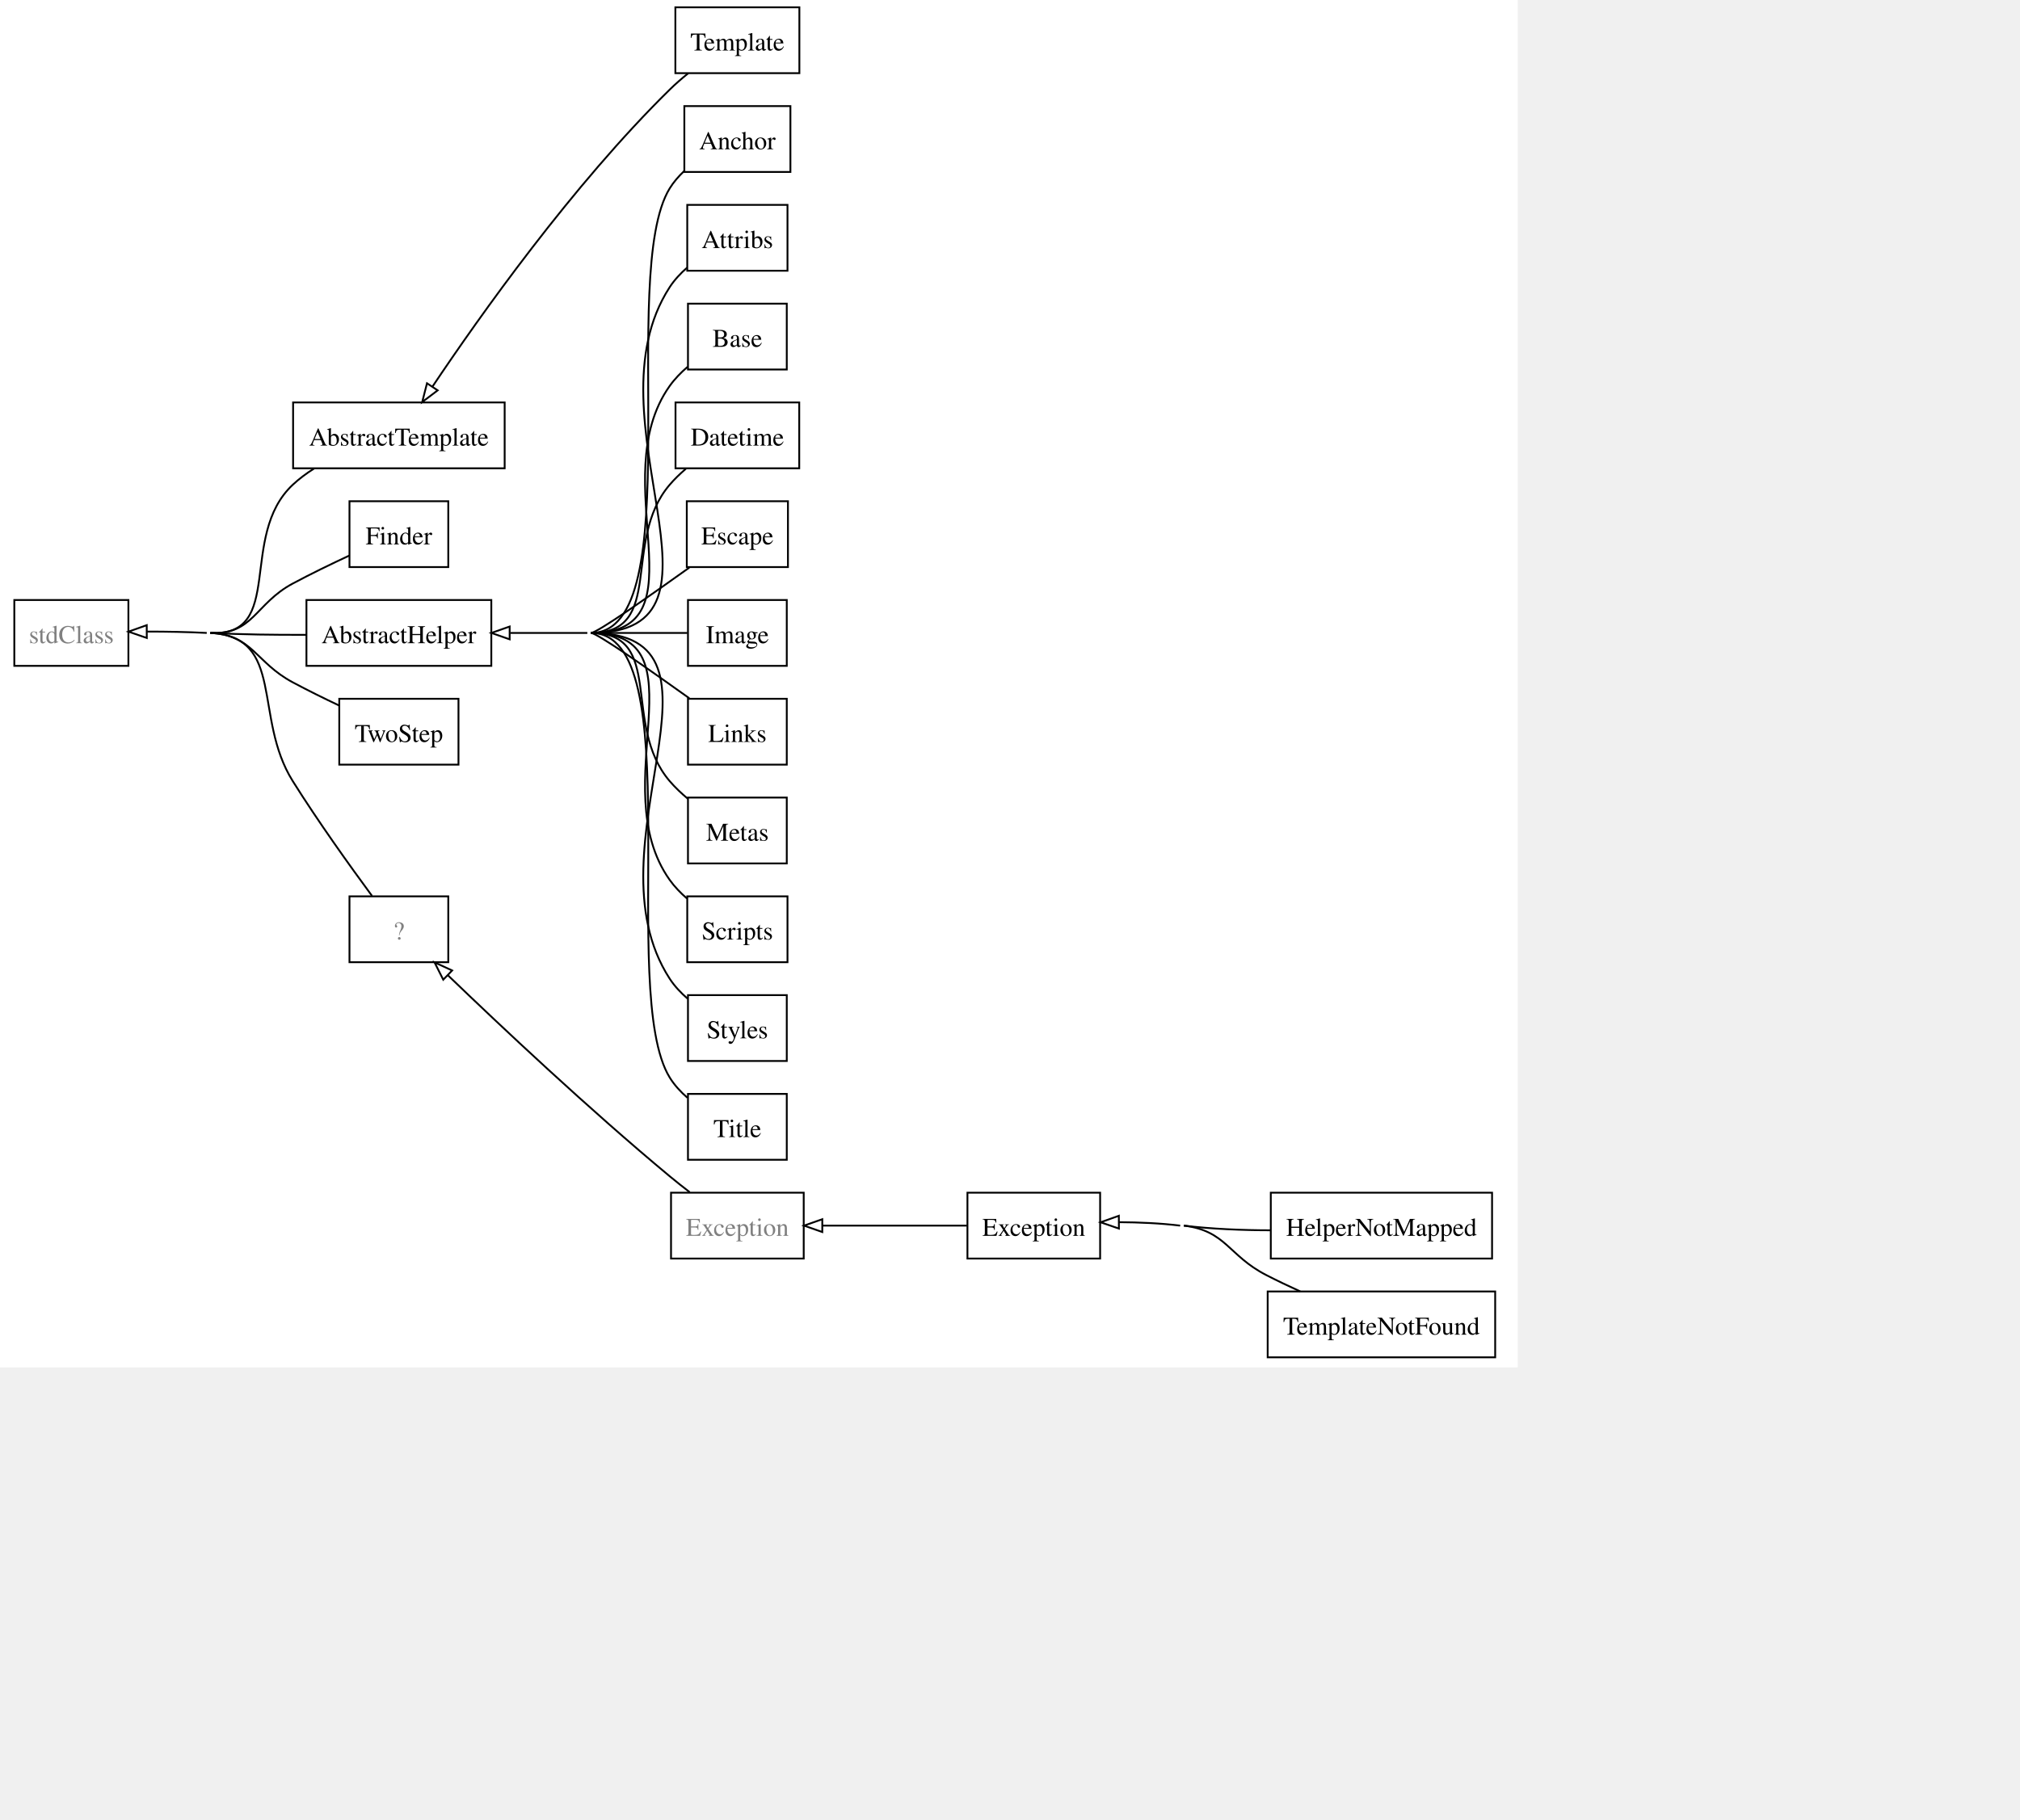
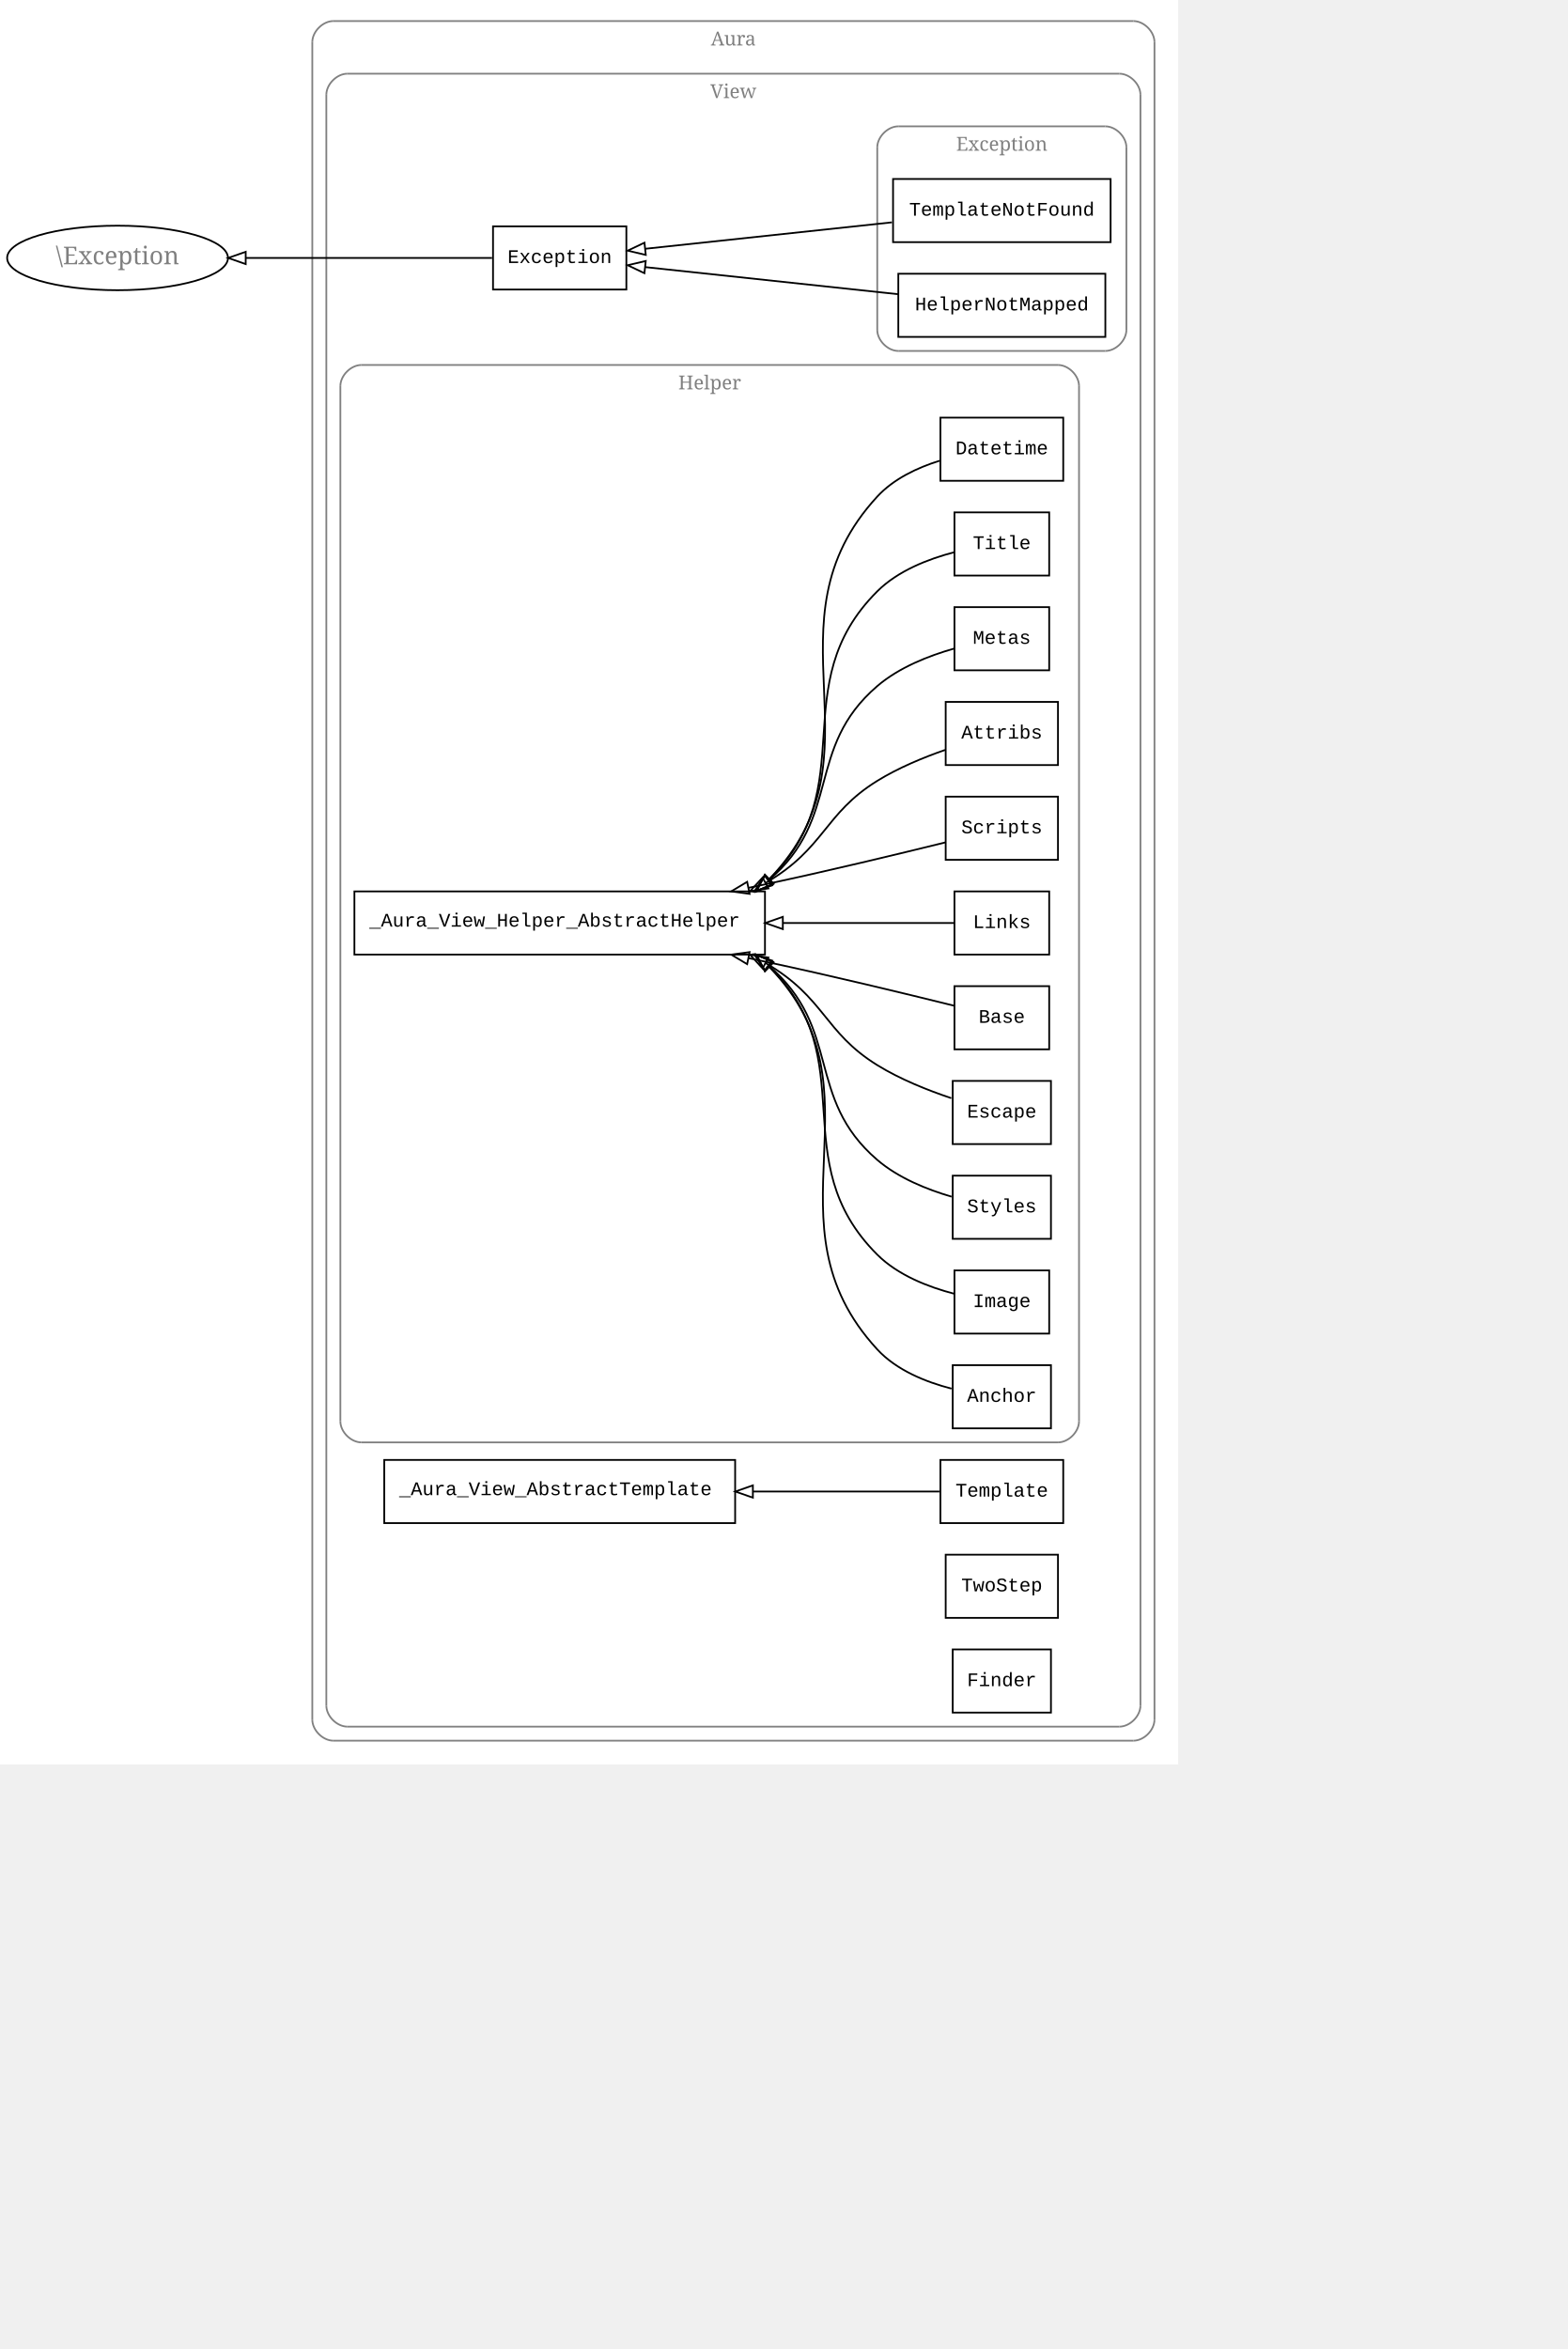
- <svg xmlns="http://www.w3.org/2000/svg" xmlns:xlink="http://www.w3.org/1999/xlink" width="828pt" height="746pt">
-   <g id="viewport" class="graph" transform="scale(1 1) rotate(0) translate(4 742)">
-     <polygon fill="white" stroke="white" points="-4,5 -4,-742 825,-742 825,5 -4,5" />
-     <g id="node1" class="node">
-       <polygon fill="white" stroke="black" points="66.177,-414 3.823,-414 3.823,-378 66.177,-378 66.177,-414" />
-       <text text-anchor="middle" x="35" y="-390.4" font-family="Times,serif" font-size="14.00" fill="gray">stdClass</text>
-     </g>
-     <g id="node2" class="node">
-       <a xlink:href="_src_AbstractTemplate.html" xlink:title="AbstractTemplate" target="_top">
-         <polygon fill="white" stroke="black" points="271.813,-522 156.187,-522 156.187,-486 271.813,-486 271.813,-522" />
-         <text text-anchor="middle" x="214" y="-498.4" font-family="Times,serif" font-size="14.00">AbstractTemplate</text>
-       </a>
-     </g>
-     <g id="edge2" class="edge">
-       <path fill="none" stroke="black" d="M167.705,-485.897C163.506,-483.255 159.515,-480.295 156,-477 125.953,-448.837 152.127,-393.87 111,-396" />
-     </g>
-     <g id="node3" class="node">
-       <a xlink:href="_src_Template.html" xlink:title="Template" target="_top">
-         <polygon fill="white" stroke="black" points="432.885,-738 365.115,-738 365.115,-702 432.885,-702 432.885,-738" />
-         <text text-anchor="middle" x="399" y="-714.4" font-family="Times,serif" font-size="14.00">Template</text>
-       </a>
-     </g>
-     <g id="edge4" class="edge">
-       <path fill="none" stroke="black" d="M372.128,-701.925C368.599,-699.083 365.121,-696.066 362,-693 308.885,-640.808 258.125,-569.113 232.432,-530.767" />
-       <polygon fill="none" stroke="black" points="235.198,-528.605 226.748,-522.214 229.369,-532.48 235.198,-528.605" />
+ <svg xmlns="http://www.w3.org/2000/svg" xmlns:xlink="http://www.w3.org/1999/xlink" width="670pt" height="1004pt">
+   <g id="viewport" class="graph" transform="scale(1 1) rotate(0) translate(4 1000)">
+     <polygon fill="white" stroke="white" points="-4,5 -4,-1000 667,-1000 667,5 -4,5" />
+     <g id="graph2" class="cluster">
+       <polyline fill="none" stroke="gray" points="186,-8 642,-8 " />
+       <path fill="none" stroke="gray" d="M642,-8C648,-8 654,-14 654,-20" />
+       <polyline fill="none" stroke="gray" points="654,-20 654,-976 " />
+       <path fill="none" stroke="gray" d="M654,-976C654,-982 648,-988 642,-988" />
+       <polyline fill="none" stroke="gray" points="642,-988 186,-988 " />
+       <path fill="none" stroke="gray" d="M186,-988C180,-988 174,-982 174,-976" />
+       <polyline fill="none" stroke="gray" points="174,-976 174,-20 " />
+       <path fill="none" stroke="gray" d="M174,-20C174,-14 180,-8 186,-8" />
+       <text text-anchor="middle" x="414" y="-974.1" font-family="Times Roman,serif" font-size="11.00" fill="gray">Aura</text>
+     </g>
+     <g id="graph3" class="cluster">
+       <polyline fill="none" stroke="gray" points="194,-16 634,-16 " />
+       <path fill="none" stroke="gray" d="M634,-16C640,-16 646,-22 646,-28" />
+       <polyline fill="none" stroke="gray" points="646,-28 646,-946 " />
+       <path fill="none" stroke="gray" d="M646,-946C646,-952 640,-958 634,-958" />
+       <polyline fill="none" stroke="gray" points="634,-958 194,-958 " />
+       <path fill="none" stroke="gray" d="M194,-958C188,-958 182,-952 182,-946" />
+       <polyline fill="none" stroke="gray" points="182,-946 182,-28 " />
+       <path fill="none" stroke="gray" d="M182,-28C182,-22 188,-16 194,-16" />
+       <text text-anchor="middle" x="414" y="-944.1" font-family="Times Roman,serif" font-size="11.00" fill="gray">View</text>
+     </g>
+     <g id="graph4" class="cluster">
+       <polyline fill="none" stroke="gray" points="508,-800 626,-800 " />
+       <path fill="none" stroke="gray" d="M626,-800C632,-800 638,-806 638,-812" />
+       <polyline fill="none" stroke="gray" points="638,-812 638,-916 " />
+       <path fill="none" stroke="gray" d="M638,-916C638,-922 632,-928 626,-928" />
+       <polyline fill="none" stroke="gray" points="626,-928 508,-928 " />
+       <path fill="none" stroke="gray" d="M508,-928C502,-928 496,-922 496,-916" />
+       <polyline fill="none" stroke="gray" points="496,-916 496,-812 " />
+       <path fill="none" stroke="gray" d="M496,-812C496,-806 502,-800 508,-800" />
+       <text text-anchor="middle" x="567" y="-914.1" font-family="Times Roman,serif" font-size="11.00" fill="gray">Exception</text>
+     </g>
+     <g id="graph5" class="cluster">
+       <polyline fill="none" stroke="gray" points="202,-178 599,-178 " />
+       <path fill="none" stroke="gray" d="M599,-178C605,-178 611,-184 611,-190" />
+       <polyline fill="none" stroke="gray" points="611,-190 611,-780 " />
+       <path fill="none" stroke="gray" d="M611,-780C611,-786 605,-792 599,-792" />
+       <polyline fill="none" stroke="gray" points="599,-792 202,-792 " />
+       <path fill="none" stroke="gray" d="M202,-792C196,-792 190,-786 190,-780" />
+       <polyline fill="none" stroke="gray" points="190,-780 190,-190 " />
+       <path fill="none" stroke="gray" d="M190,-190C190,-184 196,-178 202,-178" />
+       <text text-anchor="middle" x="400.5" y="-778.1" font-family="Times Roman,serif" font-size="11.00" fill="gray">Helper</text>
    </g>
    <g id="node4" class="node">
-       <a xlink:href="_src_Finder.html" xlink:title="Finder" target="_top">
-         <polygon fill="white" stroke="black" points="241,-468 187,-468 187,-432 241,-432 241,-468" />
-         <text text-anchor="middle" x="214" y="-444.4" font-family="Times,serif" font-size="14.00">Finder</text>
-       </a>
-     </g>
-     <g id="edge6" class="edge">
-       <path fill="none" stroke="black" d="M186.912,-438.298C177.113,-433.732 165.944,-428.322 156,-423 135.436,-411.994 134.293,-394.794 111,-396" />
+       <a xlink:href="db_src_Exception_TemplateNotFound.html" xlink:title="TemplateNotFound" target="_parent">
+         <polygon fill="none" stroke="black" points="629,-898 505,-898 505,-862 629,-862 629,-898" />
+         <text text-anchor="middle" x="567" y="-877.1" font-family="Courier New" font-size="11.00">TemplateNotFound</text>
+       </a>
+     </g>
+     <g id="node23" class="node">
+       <a xlink:href="db_src_Exception.html" xlink:title="Exception" target="_parent">
+         <polygon fill="none" stroke="black" points="353,-871 277,-871 277,-835 353,-835 353,-871" />
+         <text text-anchor="middle" x="315" y="-850.1" font-family="Courier New" font-size="11.00">Exception</text>
+       </a>
+     </g>
+     <g id="edge8" class="edge">
+       <path fill="none" stroke="black" d="M504.384,-873.291C460.937,-868.636 403.895,-862.524 363.81,-858.23" />
+       <polygon fill="none" stroke="black" points="364.063,-854.737 353.747,-857.152 363.318,-861.697 364.063,-854.737" />
    </g>
    <g id="node5" class="node">
-       <a xlink:href="_src_Helper_AbstractHelper.html" xlink:title="AbstractHelper" target="_top">
-         <polygon fill="white" stroke="black" points="264.519,-414 163.481,-414 163.481,-378 264.519,-378 264.519,-414" />
-         <text text-anchor="middle" x="214" y="-390.4" font-family="Times,serif" font-size="14.00">AbstractHelper</text>
-       </a>
-     </g>
-     <g id="edge8" class="edge">
-       <path fill="none" stroke="black" d="M163.428,-394.971C146.759,-394.899 128.066,-395.116 111,-396" />
-     </g>
-     <g id="node6" class="node">
-       <a xlink:href="_src_Helper_Anchor.html" xlink:title="Anchor" target="_top">
-         <polygon fill="white" stroke="black" points="427.986,-684 370.014,-684 370.014,-648 427.986,-648 427.986,-684" />
-         <text text-anchor="middle" x="399" y="-660.4" font-family="Times,serif" font-size="14.00">Anchor</text>
+       <a xlink:href="db_src_Exception_HelperNotMapped.html" xlink:title="HelperNotMapped" target="_parent">
+         <polygon fill="none" stroke="black" points="626,-844 508,-844 508,-808 626,-808 626,-844" />
+         <text text-anchor="middle" x="567" y="-823.1" font-family="Courier New" font-size="11.00">HelperNotMapped</text>
      </a>
    </g>
    <g id="edge10" class="edge">
-       <path fill="none" stroke="black" d="M369.906,-648.482C366.876,-645.63 364.128,-642.461 362,-639 333.279,-592.283 373.839,-396 319,-396" />
+       <path fill="none" stroke="black" d="M507.917,-832.33C464.063,-837.029 404.973,-843.36 363.791,-847.772" />
+       <polygon fill="none" stroke="black" points="363.297,-844.305 353.727,-848.851 364.043,-851.265 363.297,-844.305" />
    </g>
    <g id="node7" class="node">
-       <a xlink:href="_src_Helper_Attribs.html" xlink:title="Attribs" target="_top">
-         <polygon fill="white" stroke="black" points="426.39,-630 371.61,-630 371.61,-594 426.39,-594 426.39,-630" />
-         <text text-anchor="middle" x="399" y="-606.4" font-family="Times,serif" font-size="14.00">Attribs</text>
+       <a xlink:href="db_src_Helper_Datetime.html" xlink:title="Datetime" target="_parent">
+         <polygon fill="none" stroke="black" points="602,-762 532,-762 532,-726 602,-726 602,-762" />
+         <text text-anchor="middle" x="567" y="-741.1" font-family="Courier New" font-size="11.00">Datetime</text>
+       </a>
+     </g>
+     <g id="node15" class="node">
+       <a xlink:href="db_src_Helper_AbstractHelper.html" xlink:title="&lt;I&gt;_Aura_View_Helper_AbstractHelper&lt;/I&gt;" target="_parent">
+         <polygon fill="none" stroke="black" points="432,-492 198,-492 198,-456 432,-456 432,-492" />
+         <text text-anchor="start" x="206.5" y="-471.933" font-family="Courier New" font-size="11.00">_Aura_View_Helper_AbstractHelper</text>
      </a>
    </g>
    <g id="edge12" class="edge">
-       <path fill="none" stroke="black" d="M371.492,-595.67C367.884,-592.505 364.551,-588.932 362,-585 315.114,-512.73 405.147,-396 319,-396" />
+       <path fill="none" stroke="black" d="M531.463,-737.414C518.755,-733.432 505.295,-727.085 496,-717 429,-644.303 502.481,-569.869 434.732,-499.308" />
+       <polygon fill="none" stroke="black" points="436.858,-496.495 427.24,-492.052 431.988,-501.524 436.858,-496.495" />
    </g>
    <g id="node8" class="node">
-       <a xlink:href="_src_Helper_Base.html" xlink:title="Base" target="_top">
-         <polygon fill="white" stroke="black" points="426,-576 372,-576 372,-540 426,-540 426,-576" />
-         <text text-anchor="middle" x="399" y="-552.4" font-family="Times,serif" font-size="14.00">Base</text>
+       <a xlink:href="db_src_Helper_Title.html" xlink:title="Title" target="_parent">
+         <polygon fill="none" stroke="black" points="594,-708 540,-708 540,-672 594,-672 594,-708" />
+         <text text-anchor="middle" x="567" y="-687.1" font-family="Courier New" font-size="11.00">Title</text>
      </a>
    </g>
    <g id="edge14" class="edge">
-       <path fill="none" stroke="black" d="M371.781,-541.474C368.135,-538.334 364.715,-534.821 362,-531 325.524,-479.671 381.97,-396 319,-396" />
+       <path fill="none" stroke="black" d="M539.769,-685.262C525.148,-681.458 507.765,-674.734 496,-663 442.031,-609.17 488.843,-551.834 434.387,-498.832" />
+       <polygon fill="none" stroke="black" points="436.611,-496.125 426.828,-492.056 431.938,-501.337 436.611,-496.125" />
    </g>
    <g id="node9" class="node">
-       <a xlink:href="_src_Helper_Datetime.html" xlink:title="Datetime" target="_top">
-         <polygon fill="white" stroke="black" points="432.811,-522 365.189,-522 365.189,-486 432.811,-486 432.811,-522" />
-         <text text-anchor="middle" x="399" y="-498.4" font-family="Times,serif" font-size="14.00">Datetime</text>
+       <a xlink:href="db_src_Helper_Metas.html" xlink:title="Metas" target="_parent">
+         <polygon fill="none" stroke="black" points="594,-654 540,-654 540,-618 594,-618 594,-654" />
+         <text text-anchor="middle" x="567" y="-633.1" font-family="Courier New" font-size="11.00">Metas</text>
      </a>
    </g>
    <g id="edge16" class="edge">
-       <path fill="none" stroke="black" d="M370.884,-485.77C367.694,-483.034 364.641,-480.087 362,-477 335.505,-446.029 359.758,-396 319,-396" />
+       <path fill="none" stroke="black" d="M539.733,-630.364C525.453,-626.32 508.407,-619.652 496,-609 454.602,-573.459 476.239,-534.13 434.015,-498.275" />
+       <polygon fill="none" stroke="black" points="436.072,-495.441 426.022,-492.088 431.788,-500.976 436.072,-495.441" />
    </g>
    <g id="node10" class="node">
-       <a xlink:href="_src_Helper_Escape.html" xlink:title="Escape" target="_top">
-         <polygon fill="white" stroke="black" points="426.643,-468 371.357,-468 371.357,-432 426.643,-432 426.643,-468" />
-         <text text-anchor="middle" x="399" y="-444.4" font-family="Times,serif" font-size="14.00">Escape</text>
+       <a xlink:href="db_src_Helper_Attribs.html" xlink:title="Attribs" target="_parent">
+         <polygon fill="none" stroke="black" points="599,-600 535,-600 535,-564 599,-564 599,-600" />
+         <text text-anchor="middle" x="567" y="-579.1" font-family="Courier New" font-size="11.00">Attribs</text>
      </a>
    </g>
    <g id="edge18" class="edge">
-       <path fill="none" stroke="black" d="M372.737,-431.718C350.867,-416.052 322.24,-396 319,-396" />
+       <path fill="none" stroke="black" d="M534.681,-572.629C522.103,-568.248 507.887,-562.355 496,-555 465.543,-536.155 466.259,-516.514 432.336,-496.821" />
+       <polygon fill="none" stroke="black" points="433.945,-493.712 423.476,-492.084 430.644,-499.885 433.945,-493.712" />
    </g>
    <g id="node11" class="node">
-       <a xlink:href="_src_Helper_Image.html" xlink:title="Image" target="_top">
-         <polygon fill="white" stroke="black" points="426,-414 372,-414 372,-378 426,-378 426,-414" />
-         <text text-anchor="middle" x="399" y="-390.4" font-family="Times,serif" font-size="14.00">Image</text>
+       <a xlink:href="db_src_Helper_Scripts.html" xlink:title="Scripts" target="_parent">
+         <polygon fill="none" stroke="black" points="599,-546 535,-546 535,-510 599,-510 599,-546" />
+         <text text-anchor="middle" x="567" y="-525.1" font-family="Courier New" font-size="11.00">Scripts</text>
      </a>
    </g>
    <g id="edge20" class="edge">
-       <path fill="none" stroke="black" d="M371.667,-396C356.306,-396 336.556,-396 319,-396" />
+       <path fill="none" stroke="black" d="M534.909,-519.946C507.616,-513.203 467.342,-503.507 432,-496 428.964,-495.355 425.882,-494.71 422.769,-494.068" />
+       <polygon fill="none" stroke="black" points="423.242,-490.592 412.744,-492.025 421.844,-497.451 423.242,-490.592" />
    </g>
    <g id="node12" class="node">
-       <a xlink:href="_src_Helper_Links.html" xlink:title="Links" target="_top">
-         <polygon fill="white" stroke="black" points="426,-360 372,-360 372,-324 426,-324 426,-360" />
-         <text text-anchor="middle" x="399" y="-336.4" font-family="Times,serif" font-size="14.00">Links</text>
+       <a xlink:href="db_src_Helper_Links.html" xlink:title="Links" target="_parent">
+         <polygon fill="none" stroke="black" points="594,-492 540,-492 540,-456 594,-456 594,-492" />
+         <text text-anchor="middle" x="567" y="-471.1" font-family="Courier New" font-size="11.00">Links</text>
      </a>
    </g>
    <g id="edge22" class="edge">
-       <path fill="none" stroke="black" d="M372.737,-360.282C350.867,-375.948 322.24,-396 319,-396" />
+       <path fill="none" stroke="black" d="M539.552,-474C515.649,-474 479.164,-474 442.51,-474" />
+       <polygon fill="none" stroke="black" points="442.177,-470.5 432.177,-474 442.177,-477.5 442.177,-470.5" />
    </g>
    <g id="node13" class="node">
-       <a xlink:href="_src_Helper_Metas.html" xlink:title="Metas" target="_top">
-         <polygon fill="white" stroke="black" points="426,-306 372,-306 372,-270 426,-270 426,-306" />
-         <text text-anchor="middle" x="399" y="-282.4" font-family="Times,serif" font-size="14.00">Metas</text>
+       <a xlink:href="db_src_Helper_Base.html" xlink:title="Base" target="_parent">
+         <polygon fill="none" stroke="black" points="594,-438 540,-438 540,-402 594,-402 594,-438" />
+         <text text-anchor="middle" x="567" y="-417.1" font-family="Courier New" font-size="11.00">Base</text>
      </a>
    </g>
    <g id="edge24" class="edge">
-       <path fill="none" stroke="black" d="M371.993,-305.291C368.404,-308.288 364.946,-311.557 362,-315 335.505,-345.971 359.758,-396 319,-396" />
+       <path fill="none" stroke="black" d="M539.934,-426.81C512.737,-433.56 469.58,-444.017 432,-452 428.964,-452.645 425.882,-453.29 422.769,-453.932" />
+       <polygon fill="none" stroke="black" points="421.844,-450.549 412.744,-455.975 423.242,-457.408 421.844,-450.549" />
    </g>
    <g id="node14" class="node">
-       <a xlink:href="_src_Helper_Scripts.html" xlink:title="Scripts" target="_top">
-         <polygon fill="white" stroke="black" points="426.39,-252 371.61,-252 371.61,-216 426.39,-216 426.39,-252" />
-         <text text-anchor="middle" x="399" y="-228.4" font-family="Times,serif" font-size="14.00">Scripts</text>
+       <a xlink:href="db_src_Helper_Escape.html" xlink:title="Escape" target="_parent">
+         <polygon fill="none" stroke="black" points="595,-384 539,-384 539,-348 595,-348 595,-384" />
+         <text text-anchor="middle" x="567" y="-363.1" font-family="Courier New" font-size="11.00">Escape</text>
      </a>
    </g>
    <g id="edge26" class="edge">
-       <path fill="none" stroke="black" d="M371.417,-250.842C367.908,-253.901 364.625,-257.306 362,-261 325.524,-312.329 381.97,-396 319,-396" />
-     </g>
-     <g id="node15" class="node">
-       <a xlink:href="_src_Helper_Styles.html" xlink:title="Styles" target="_top">
-         <polygon fill="white" stroke="black" points="426,-198 372,-198 372,-162 426,-162 426,-198" />
-         <text text-anchor="middle" x="399" y="-174.4" font-family="Times,serif" font-size="14.00">Styles</text>
+       <path fill="none" stroke="black" d="M538.194,-374.171C524.806,-378.653 509.009,-384.951 496,-393 465.543,-411.845 466.259,-431.486 432.336,-451.179" />
+       <polygon fill="none" stroke="black" points="430.644,-448.115 423.476,-455.916 433.945,-454.288 430.644,-448.115" />
+     </g>
+     <g id="node16" class="node">
+       <a xlink:href="db_src_Helper_Styles.html" xlink:title="Styles" target="_parent">
+         <polygon fill="none" stroke="black" points="595,-330 539,-330 539,-294 595,-294 595,-330" />
+         <text text-anchor="middle" x="567" y="-309.1" font-family="Courier New" font-size="11.00">Styles</text>
      </a>
    </g>
    <g id="edge28" class="edge">
-       <path fill="none" stroke="black" d="M371.854,-196.015C368.107,-199.258 364.636,-202.936 362,-207 315.114,-279.27 405.147,-396 319,-396" />
-     </g>
-     <g id="node16" class="node">
-       <a xlink:href="_src_Helper_Title.html" xlink:title="Title" target="_top">
-         <polygon fill="white" stroke="black" points="426,-144 372,-144 372,-108 426,-108 426,-144" />
-         <text text-anchor="middle" x="399" y="-120.4" font-family="Times,serif" font-size="14.00">Title</text>
+       <path fill="none" stroke="black" d="M538.342,-318.036C524.358,-322.115 508.007,-328.691 496,-339 454.602,-374.541 476.239,-413.87 434.015,-449.725" />
+       <polygon fill="none" stroke="black" points="431.788,-447.024 426.022,-455.912 436.072,-452.559 431.788,-447.024" />
+     </g>
+     <g id="node17" class="node">
+       <a xlink:href="db_src_Helper_Image.html" xlink:title="Image" target="_parent">
+         <polygon fill="none" stroke="black" points="594,-276 540,-276 540,-240 594,-240 594,-276" />
+         <text text-anchor="middle" x="567" y="-255.1" font-family="Courier New" font-size="11.00">Image</text>
      </a>
    </g>
    <g id="edge30" class="edge">
-       <path fill="none" stroke="black" d="M371.682,-141.907C367.956,-145.162 364.537,-148.874 362,-153 333.279,-199.717 373.839,-396 319,-396" />
-       <path fill="none" stroke="black" d="M317,-396C303.383,-396 288.743,-396 274.923,-396" />
-       <polygon fill="none" stroke="black" points="274.545,-392.5 264.545,-396 274.545,-399.5 274.545,-392.5" />
-     </g>
-     <g id="node17" class="node">
-       <a xlink:href="_src_TwoStep.html" xlink:title="TwoStep" target="_top">
-         <polygon fill="white" stroke="black" points="246.576,-360 181.424,-360 181.424,-324 246.576,-324 246.576,-360" />
-         <text text-anchor="middle" x="214" y="-336.4" font-family="Times,serif" font-size="14.00">TwoStep</text>
+       <path fill="none" stroke="black" d="M539.769,-262.738C525.148,-266.542 507.765,-273.266 496,-285 442.031,-338.83 488.843,-396.166 434.387,-449.168" />
+       <polygon fill="none" stroke="black" points="431.938,-446.663 426.828,-455.944 436.611,-451.875 431.938,-446.663" />
+     </g>
+     <g id="node18" class="node">
+       <a xlink:href="db_src_Helper_Anchor.html" xlink:title="Anchor" target="_parent">
+         <polygon fill="none" stroke="black" points="595,-222 539,-222 539,-186 595,-186 595,-222" />
+         <text text-anchor="middle" x="567" y="-201.1" font-family="Courier New" font-size="11.00">Anchor</text>
      </a>
    </g>
    <g id="edge32" class="edge">
-       <path fill="none" stroke="black" d="M181.366,-356.309C173.034,-360.261 164.11,-364.66 156,-369 135.436,-380.006 134.293,-394.794 111,-396" />
-     </g>
-     <g id="node18" class="node">
-       <polygon fill="white" stroke="black" points="241,-252 187,-252 187,-216 241,-216 241,-252" />
-       <text text-anchor="middle" x="214" y="-228.4" font-family="Times,serif" font-size="14.00" fill="gray">?</text>
+       <path fill="none" stroke="black" d="M538.322,-208.632C523.813,-212.374 506.993,-219.072 496,-231 429,-303.697 502.481,-378.131 434.732,-448.692" />
+       <polygon fill="none" stroke="black" points="431.988,-446.476 427.24,-455.948 436.858,-451.505 431.988,-446.476" />
+     </g>
+     <g id="node19" class="node">
+       <a xlink:href="db_src_Template.html" xlink:title="Template" target="_parent">
+         <polygon fill="none" stroke="black" points="602,-168 532,-168 532,-132 602,-132 602,-168" />
+         <text text-anchor="middle" x="567" y="-147.1" font-family="Courier New" font-size="11.00">Template</text>
+       </a>
+     </g>
+     <g id="node22" class="node">
+       <a xlink:href="db_src_AbstractTemplate.html" xlink:title="&lt;I&gt;_Aura_View_AbstractTemplate&lt;/I&gt;" target="_parent">
+         <polygon fill="none" stroke="black" points="415,-168 215,-168 215,-132 415,-132 415,-168" />
+         <text text-anchor="start" x="223.5" y="-147.933" font-family="Courier New" font-size="11.00">_Aura_View_AbstractTemplate</text>
+       </a>
    </g>
    <g id="edge34" class="edge">
-       <path fill="none" stroke="black" d="M109,-396C98.463,-396.546 87.06,-396.736 76.467,-396.745" />
-       <polygon fill="none" stroke="black" points="76.223,-393.244 66.207,-396.7 76.192,-400.244 76.223,-393.244" />
-       <path fill="none" stroke="black" d="M199.297,-252.28C187.378,-268.453 169.887,-292.857 156,-315 134.119,-349.889 152.127,-393.87 111,-396" />
-     </g>
-     <g id="node19" class="node">
-       <polygon fill="white" stroke="black" points="435.259,-90 362.741,-90 362.741,-54 435.259,-54 435.259,-90" />
-       <text text-anchor="middle" x="399" y="-66.4" font-family="Times,serif" font-size="14.00" fill="gray">Exception</text>
+       <path fill="none" stroke="black" d="M531.429,-150C503.656,-150 463.494,-150 425.29,-150" />
+       <polygon fill="none" stroke="black" points="425.105,-146.5 415.105,-150 425.105,-153.5 425.105,-146.5" />
+     </g>
+     <g id="node20" class="node">
+       <a xlink:href="db_src_TwoStep.html" xlink:title="TwoStep" target="_parent">
+         <polygon fill="none" stroke="black" points="599,-114 535,-114 535,-78 599,-78 599,-114" />
+         <text text-anchor="middle" x="567" y="-93.1" font-family="Courier New" font-size="11.00">TwoStep</text>
+       </a>
+     </g>
+     <g id="node21" class="node">
+       <a xlink:href="db_src_Finder.html" xlink:title="Finder" target="_parent">
+         <polygon fill="none" stroke="black" points="595,-60 539,-60 539,-24 595,-24 595,-60" />
+         <text text-anchor="middle" x="567" y="-39.1" font-family="Courier New" font-size="11.00">Finder</text>
+       </a>
+     </g>
+     <g id="node41" class="node">
+       <ellipse fill="none" stroke="black" cx="63" cy="-853" rx="62.932" ry="18.385" />
+       <text text-anchor="middle" x="63" y="-849.4" font-family="Times Roman,serif" font-size="14.00" fill="gray">\Exception</text>
    </g>
    <g id="edge36" class="edge">
-       <path fill="none" stroke="black" d="M372.962,-90.274C369.24,-93.135 365.486,-96.105 362,-99 317.96,-135.585 269.53,-181.184 240.725,-208.919" />
-       <polygon fill="none" stroke="black" points="238.251,-206.443 233.49,-215.908 243.114,-211.478 238.251,-206.443" />
-     </g>
-     <g id="node20" class="node">
-       <a xlink:href="_src_Exception.html" xlink:title="Exception" target="_top">
-         <polygon fill="white" stroke="black" points="597.259,-90 524.741,-90 524.741,-54 597.259,-54 597.259,-90" />
-         <text text-anchor="middle" x="561" y="-66.4" font-family="Times,serif" font-size="14.00">Exception</text>
-       </a>
-     </g>
-     <g id="edge38" class="edge">
-       <path fill="none" stroke="black" d="M524.491,-72C501.187,-72 470.498,-72 445.421,-72" />
-       <polygon fill="none" stroke="black" points="445.41,-68.5 435.41,-72 445.41,-75.5 445.41,-68.5" />
-     </g>
-     <g id="node21" class="node">
-       <a xlink:href="_src_Exception_HelperNotMapped.html" xlink:title="HelperNotMapped" target="_top">
-         <polygon fill="white" stroke="black" points="811.466,-90 690.534,-90 690.534,-54 811.466,-54 811.466,-90" />
-         <text text-anchor="middle" x="751" y="-66.4" font-family="Times,serif" font-size="14.00">HelperNotMapped</text>
-       </a>
-     </g>
-     <g id="edge40" class="edge">
-       <path fill="none" stroke="black" d="M690.418,-69.442C674.933,-69.476 658.305,-70.133 643,-72" />
-     </g>
-     <g id="node22" class="node">
-       <a xlink:href="_src_Exception_TemplateNotFound.html" xlink:title="TemplateNotFound" target="_top">
-         <polygon fill="white" stroke="black" points="813.171,-36 688.829,-36 688.829,-0 813.171,-0 813.171,-36" />
-         <text text-anchor="middle" x="751" y="-12.4" font-family="Times,serif" font-size="14.00">TemplateNotFound</text>
-       </a>
-     </g>
-     <g id="edge42" class="edge">
-       <path fill="none" stroke="black" d="M706.637,-36.026C700.323,-38.898 693.949,-41.936 688,-45 667.264,-55.679 666.152,-69.175 643,-72" />
-       <path fill="none" stroke="black" d="M641,-72C630.27,-73.309 618.659,-73.812 607.727,-73.881" />
-       <polygon fill="none" stroke="black" points="607.523,-70.38 597.505,-73.827 607.486,-77.38 607.523,-70.38" />
+       <path fill="none" stroke="black" d="M276.452,-853C239.28,-853 182.068,-853 136.229,-853" />
+       <polygon fill="none" stroke="black" points="136.038,-849.5 126.038,-853 136.038,-856.5 136.038,-849.5" />
    </g>
  </g>
</svg>
